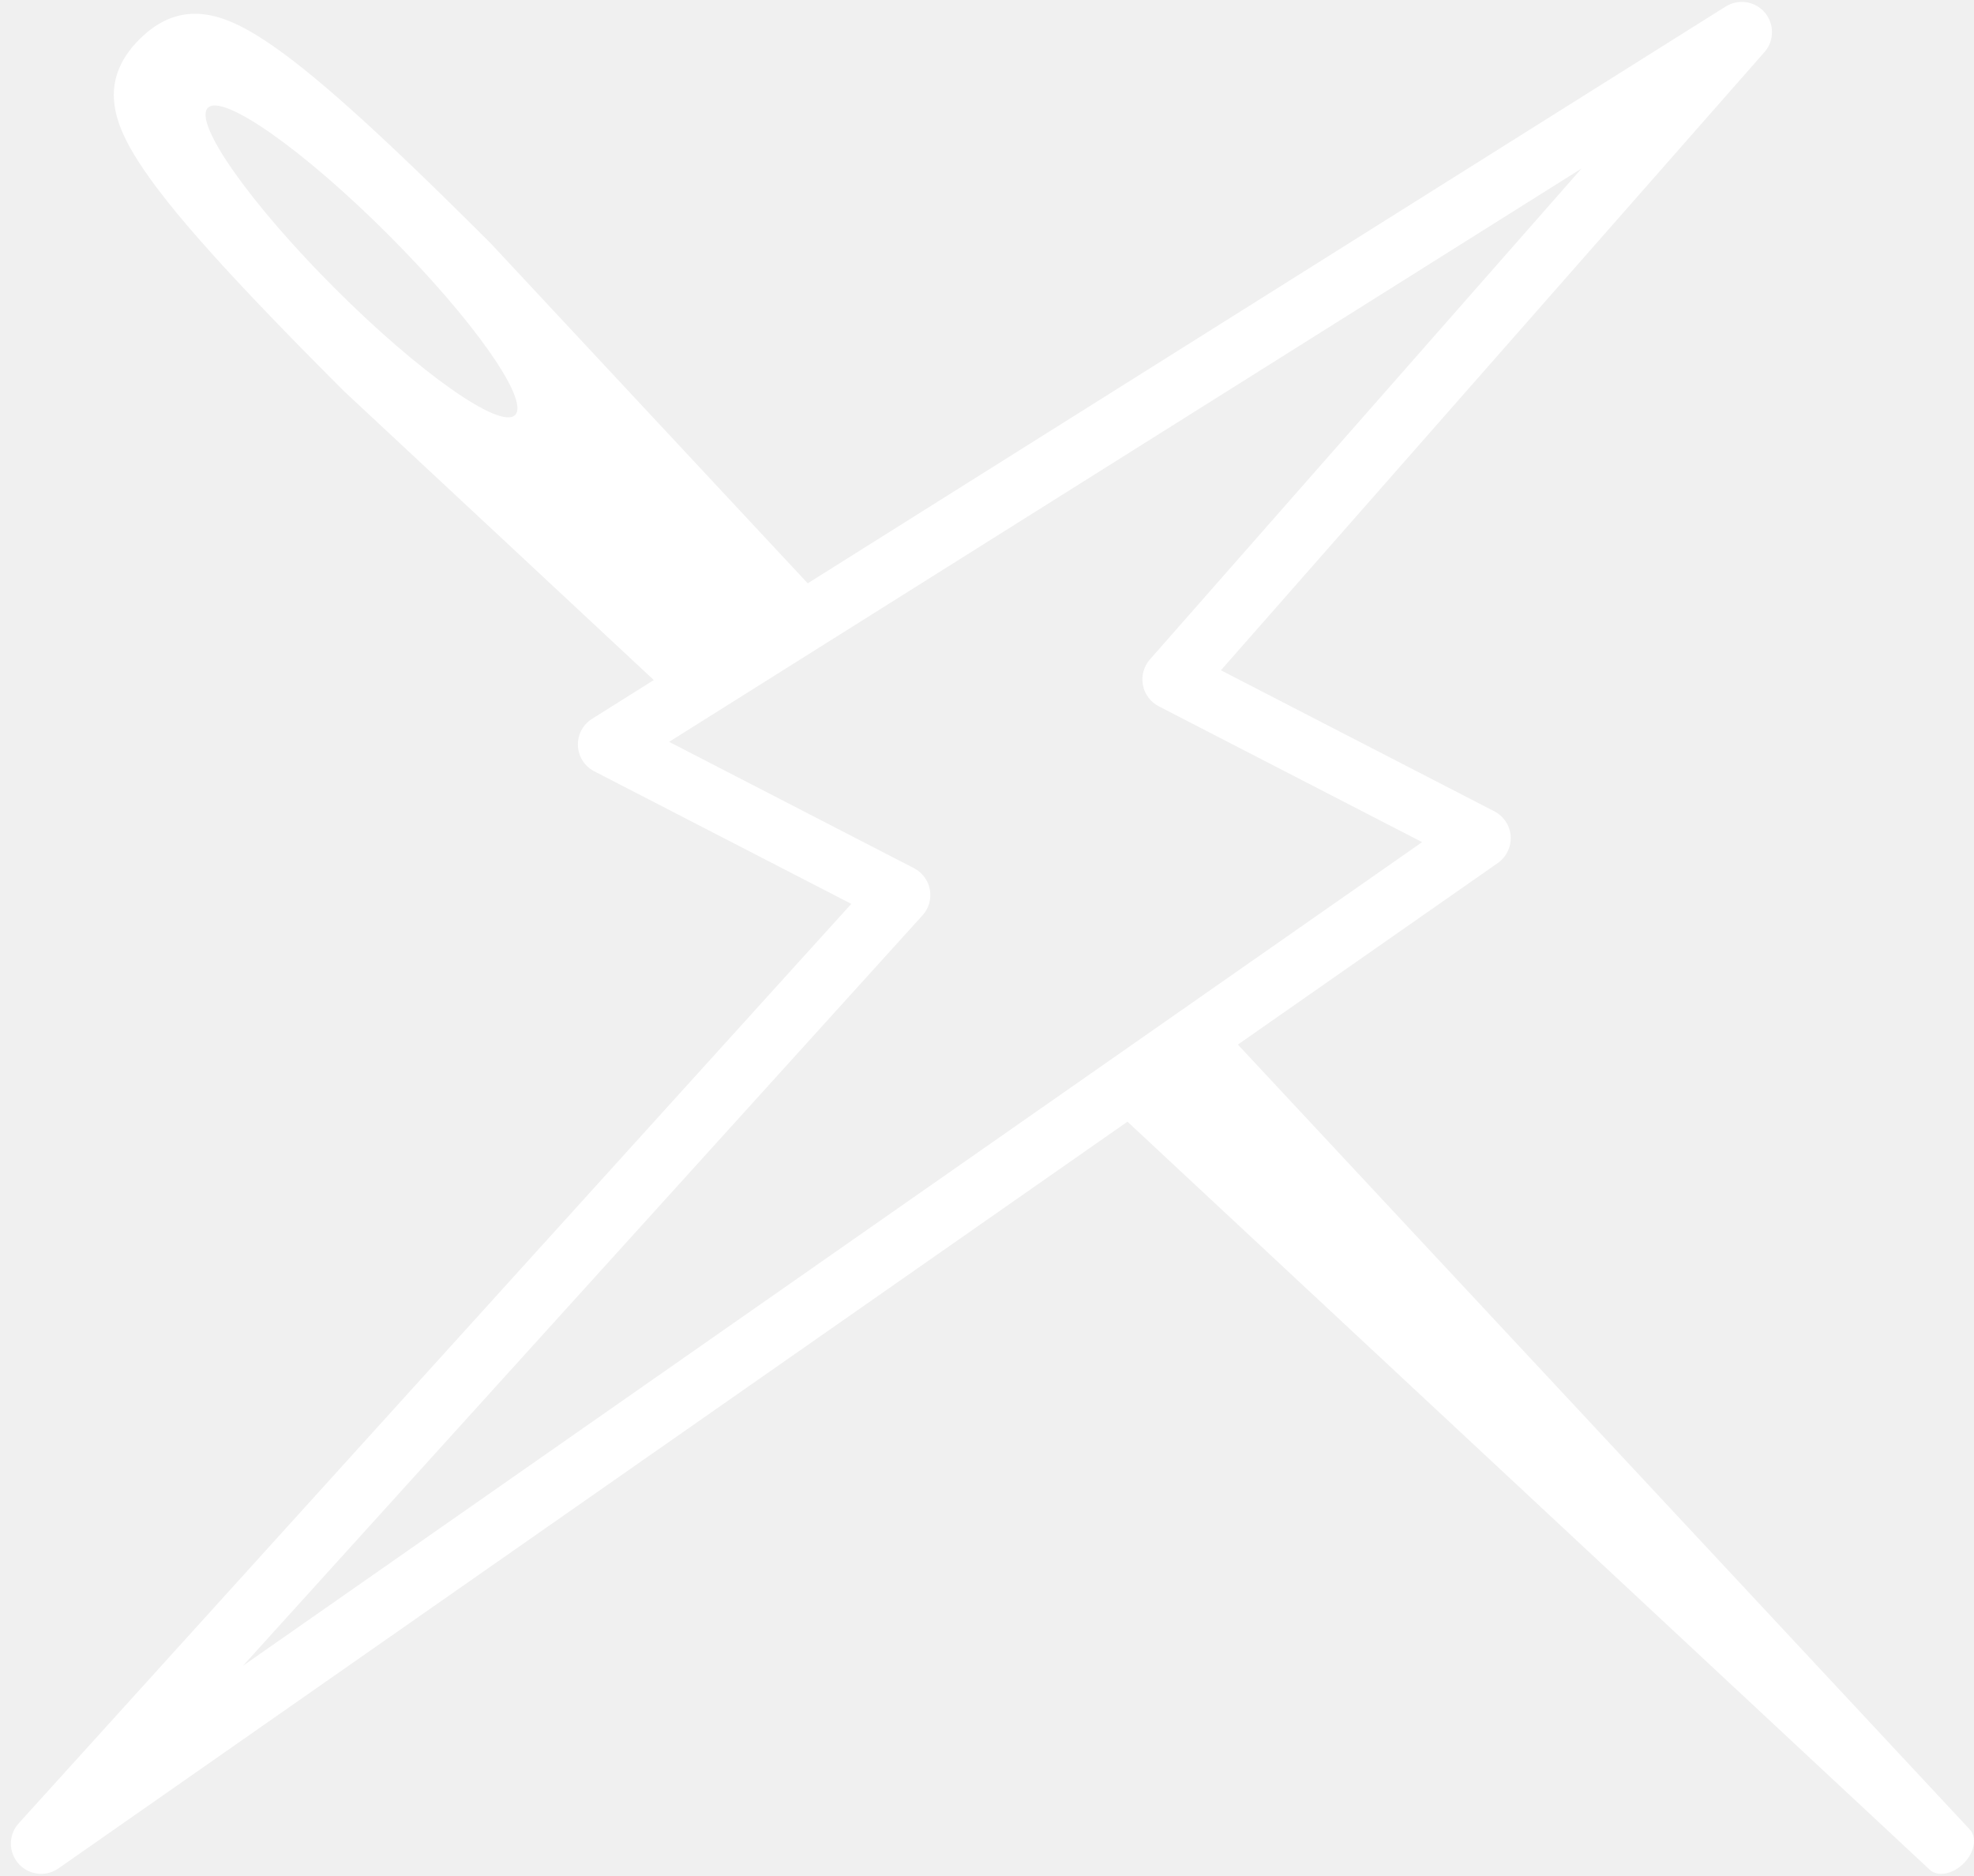
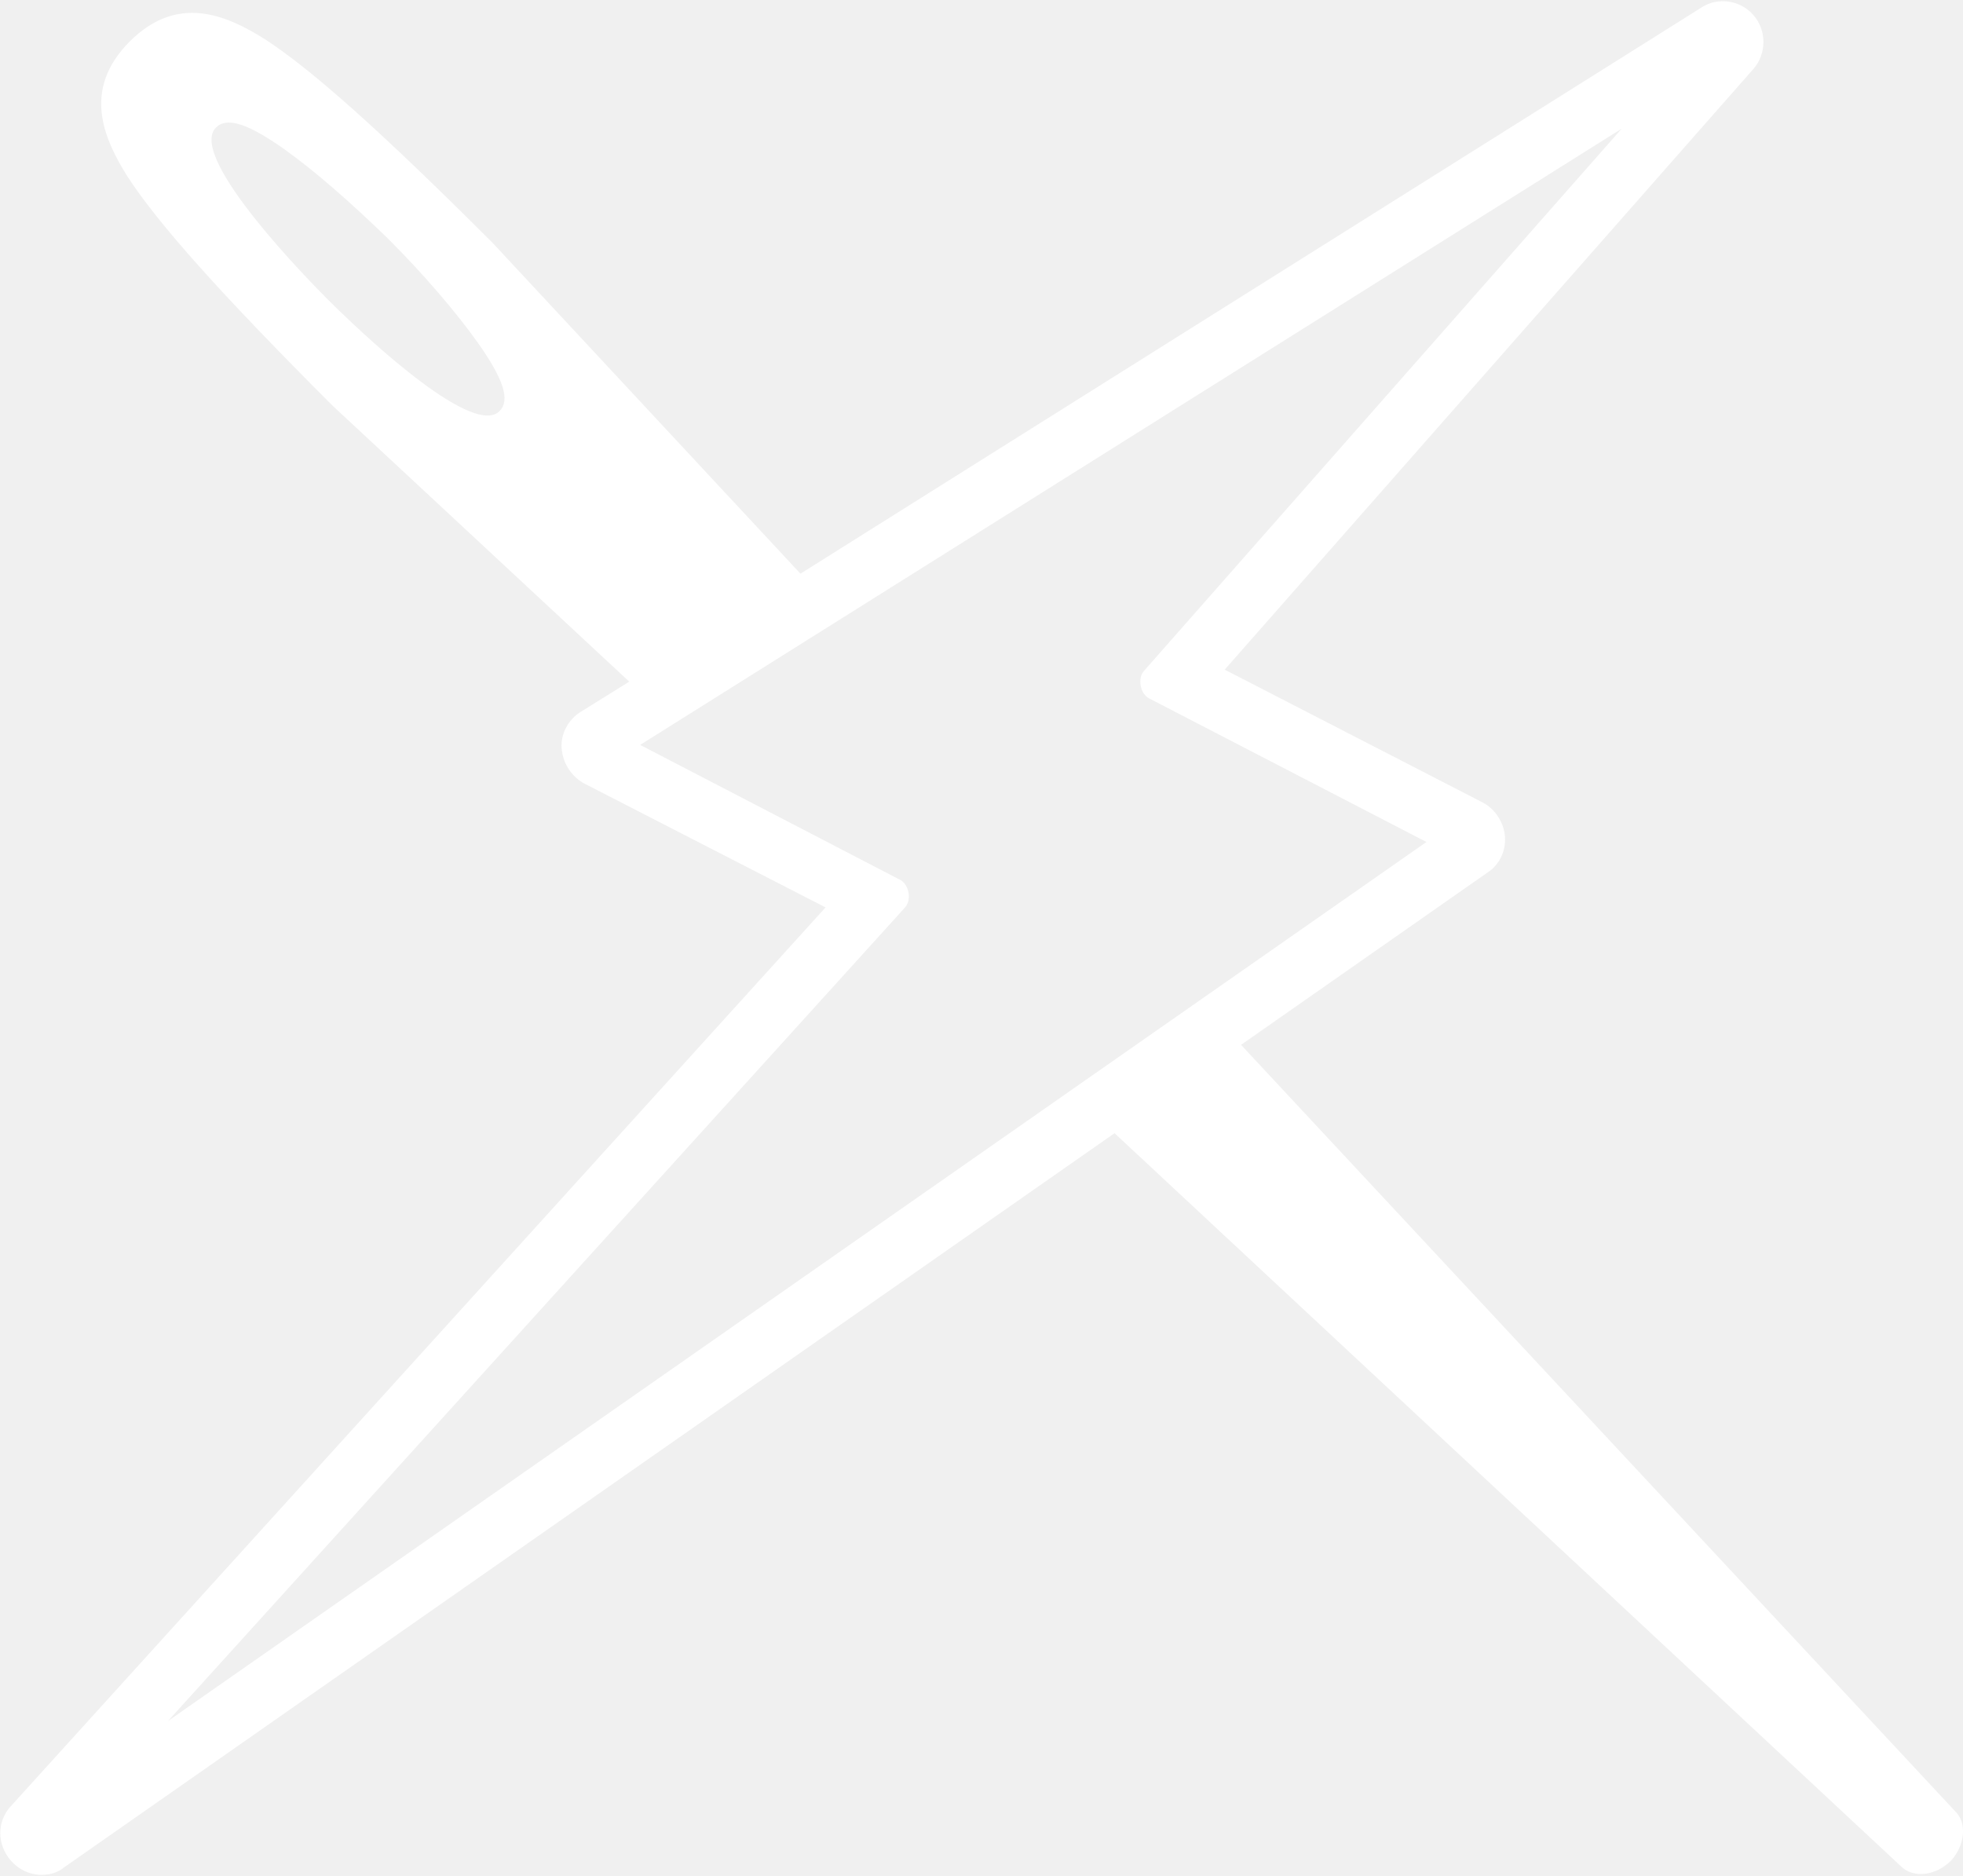
- <svg xmlns="http://www.w3.org/2000/svg" width="181" height="172" viewBox="0 0 181 172" fill="none">
-   <path d="M180.615 167.759L113.503 95.784L137.338 79.134C138.134 78.577 138.581 77.644 138.517 76.676C138.452 75.707 137.884 74.843 137.022 74.397L111.948 61.463L161.788 4.776C162.697 3.742 162.709 2.197 161.817 1.149C160.923 0.1 159.396 -0.133 158.229 0.599L74.063 53.489L45.016 22.338C34.594 11.917 28.319 6.298 24.036 3.55C20.664 1.387 16.689 -0.299 12.781 3.608C8.875 7.515 10.56 11.489 12.724 14.863C15.472 19.146 21.091 25.421 31.545 35.873L59.948 62.358L54.286 65.915C53.444 66.444 52.95 67.385 52.991 68.38C53.034 69.375 53.606 70.27 54.491 70.726L78.057 82.882L1.715 167.192C0.769 168.237 0.758 169.828 1.692 170.886C2.236 171.504 3.001 171.825 3.772 171.825C4.323 171.825 4.877 171.661 5.36 171.325L103.379 102.854L176.932 171.439C177.665 172.123 179.047 171.871 180.047 170.872C181.048 169.875 181.299 168.492 180.615 167.759ZM47.23 38.057C45.874 39.411 38.468 34.205 30.689 26.426C22.912 18.648 17.705 11.242 19.06 9.887C20.415 8.531 27.821 13.738 35.599 21.516C43.379 29.295 48.586 36.701 47.23 38.057ZM22.281 152.743L84.588 83.932C85.166 83.294 85.414 82.425 85.262 81.578C85.108 80.731 84.569 80.003 83.804 79.608L61.351 68.025L145.024 15.445L105.438 60.47C104.875 61.11 104.638 61.975 104.796 62.815C104.954 63.654 105.49 64.372 106.249 64.764L130.396 77.22L22.281 152.743Z" fill="white" />
+ <svg xmlns="http://www.w3.org/2000/svg" version="1.1" id="Layer_1" x="0px" y="0px" viewBox="0 0 180 172" style="enable-background:new 0 0 180 172;" xml:space="preserve">
+   <style type="text/css">
+ 	.st0{fill:#FFFFFF;}
+ </style>
+   <g>
+     <path class="st0" d="M179.4,166.2l-65.6-70.4L136.4,80c1.1-0.7,1.7-2,1.6-3.3c-0.1-1.3-0.9-2.5-2-3.1l-23.7-12.2l48.5-55.1   c1.2-1.4,1.2-3.5,0-4.9c-1.2-1.4-3.3-1.7-4.8-0.7L73.4,52.6L45.2,22.3C34.9,12,28.6,6.4,24.3,3.6c-3.5-2.2-8-4.2-12.4,0.2   c-4.4,4.4-2.4,8.9-0.2,12.4c2.8,4.3,8.4,10.6,18.8,21l27.2,25.3l-4.5,2.8c-1.1,0.7-1.8,2-1.7,3.3c0.1,1.3,0.8,2.5,2,3.2l22.2,11.4   L1,165.6c-1.3,1.4-1.3,3.5,0,5c0.7,0.8,1.7,1.3,2.8,1.3c0.8,0,1.5-0.2,2.1-0.7l96.3-67.3l72.2,67.3c1.1,1,3.1,0.8,4.5-0.6   C180.1,169.3,180.4,167.3,179.4,166.2z M19.8,11.7c1-1,2.9-0.4,6.3,2c2.8,2,6.1,4.9,9.5,8.2c3.3,3.3,6.2,6.7,8.2,9.5   c2.4,3.4,3,5.3,2,6.3l0,0c-0.3,0.3-0.7,0.4-1.1,0.4c-3.9,0-13.4-9.4-14.6-10.6C28.7,26.1,17.1,14.4,19.8,11.7z M82.9,83.3   c0.4-0.4,0.5-0.9,0.4-1.5c-0.1-0.5-0.4-1-0.9-1.2L58.7,68.3l90-56.5L105,61.4c-0.4,0.4-0.5,0.9-0.4,1.5c0.1,0.5,0.4,1,0.9,1.2   l25.3,13.1L15.4,157.8L82.9,83.3z" />
+   </g>
</svg>
